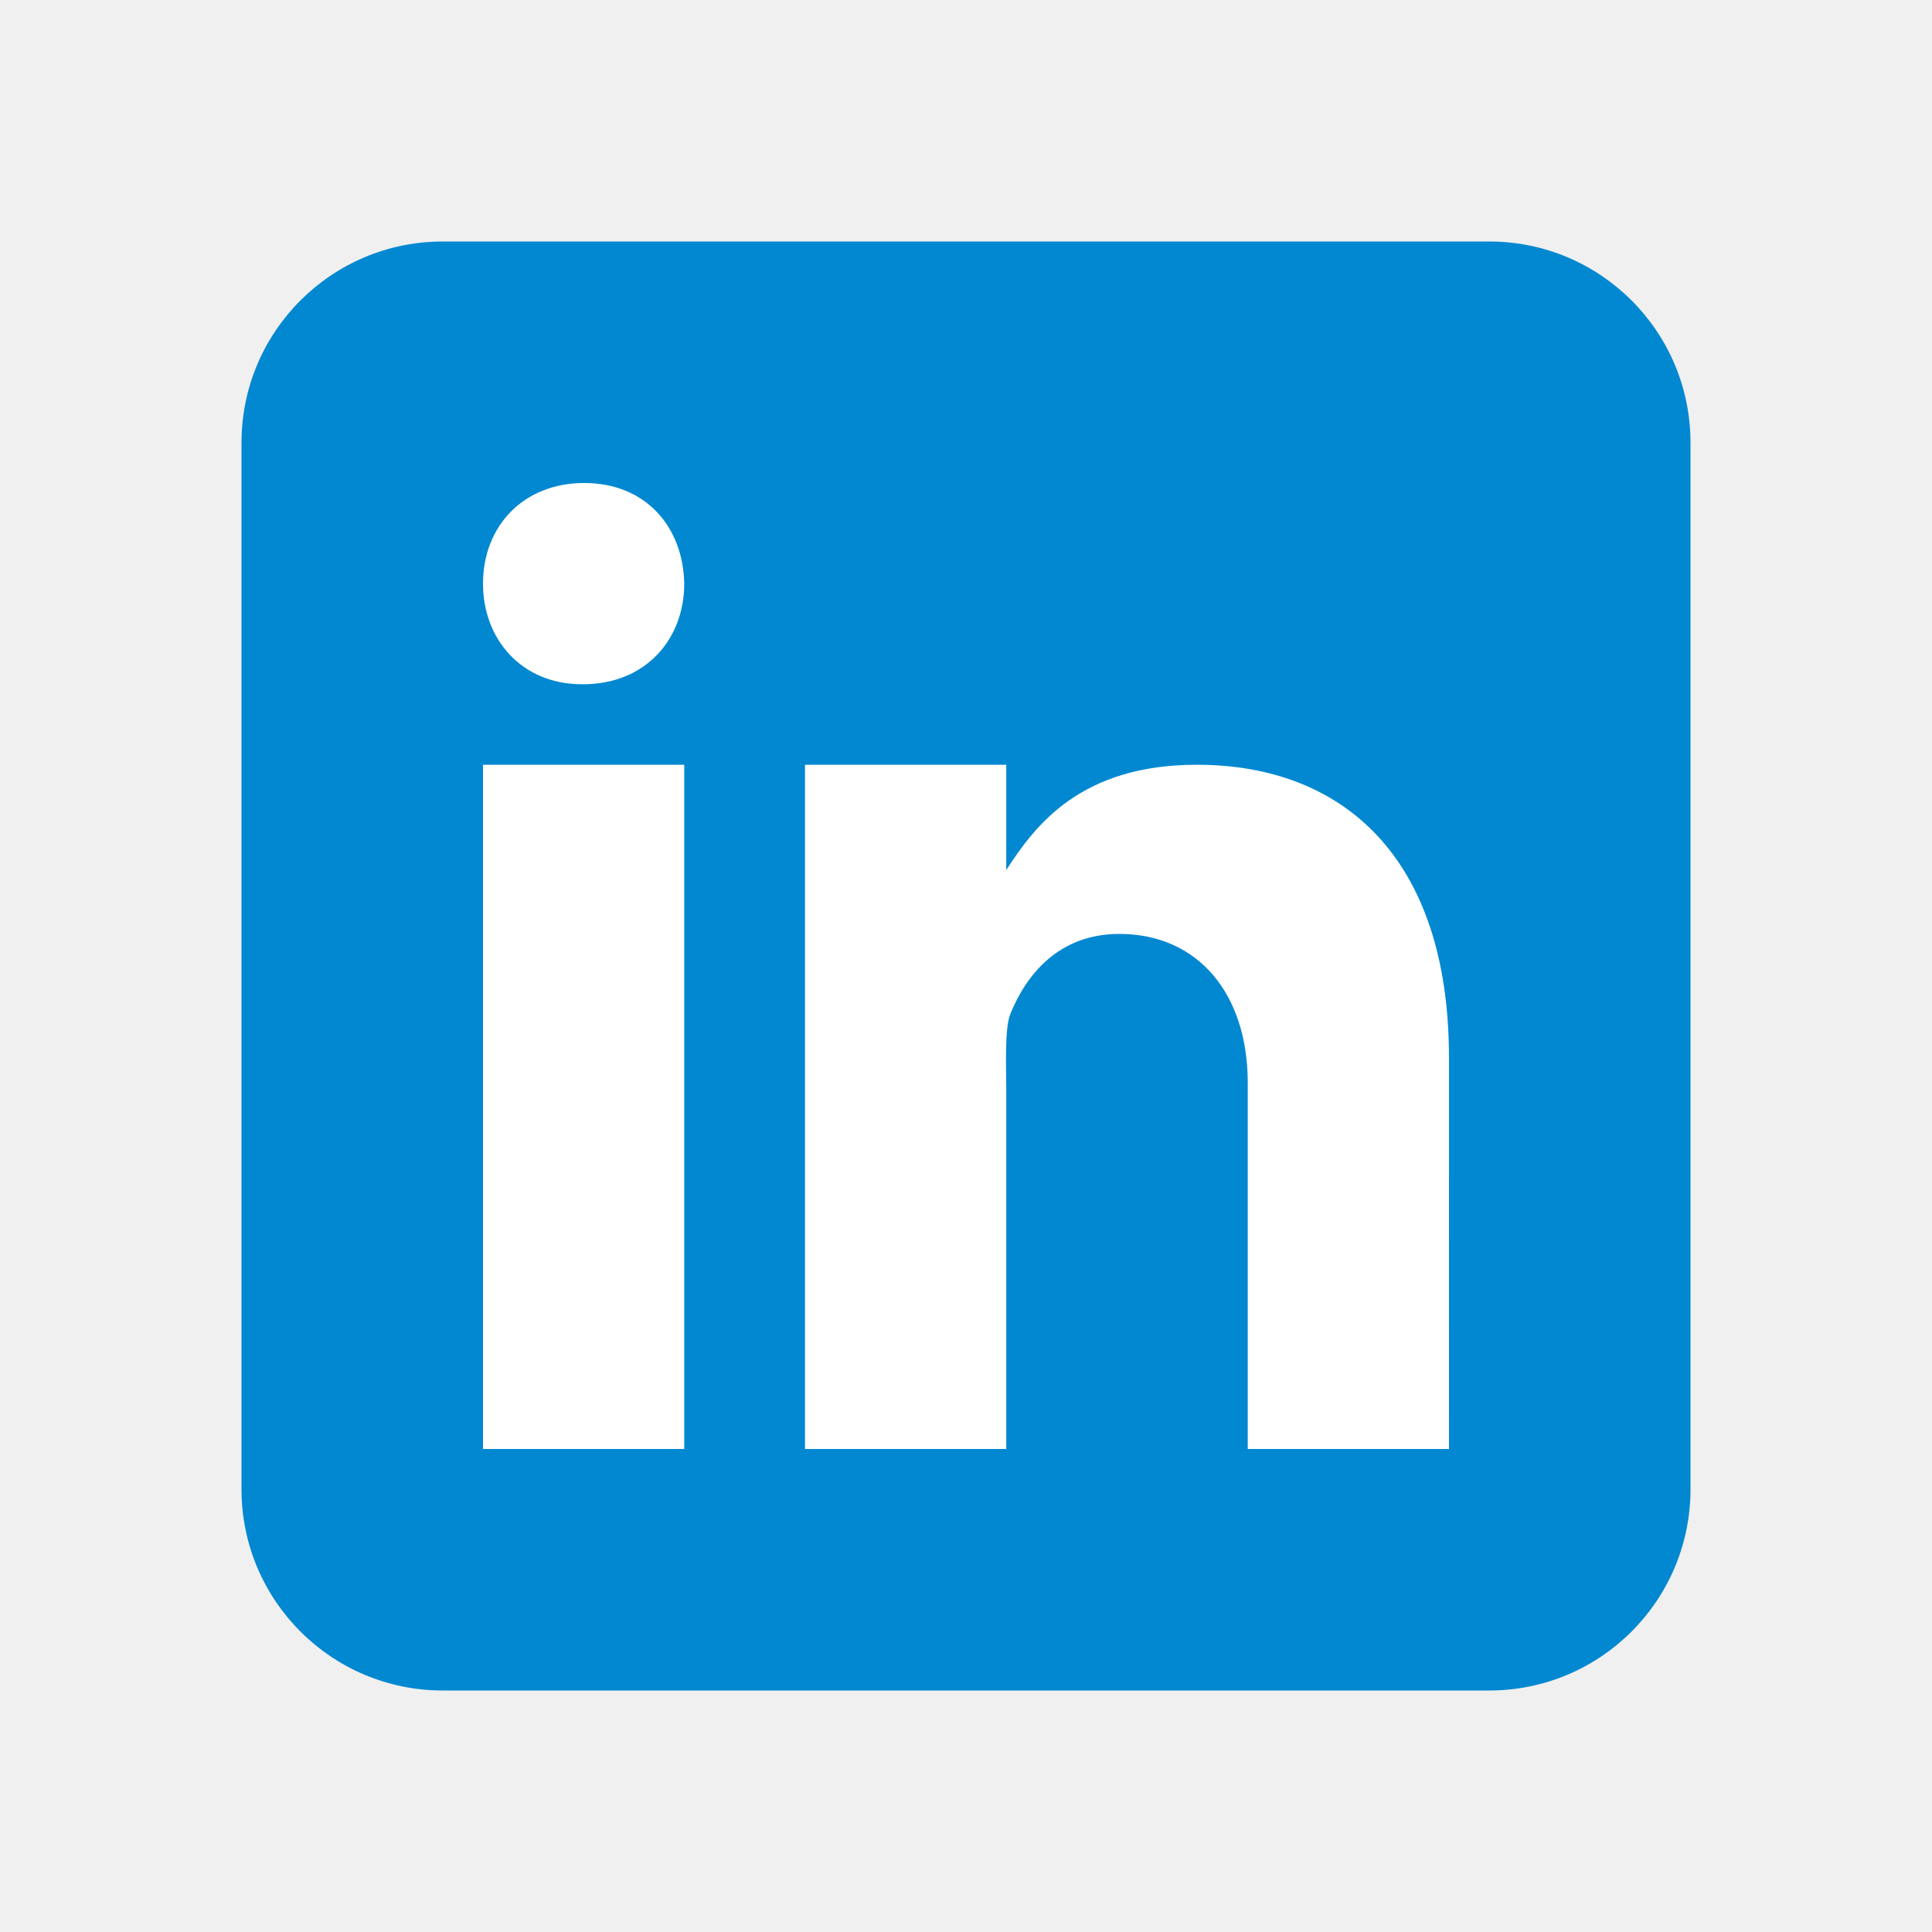
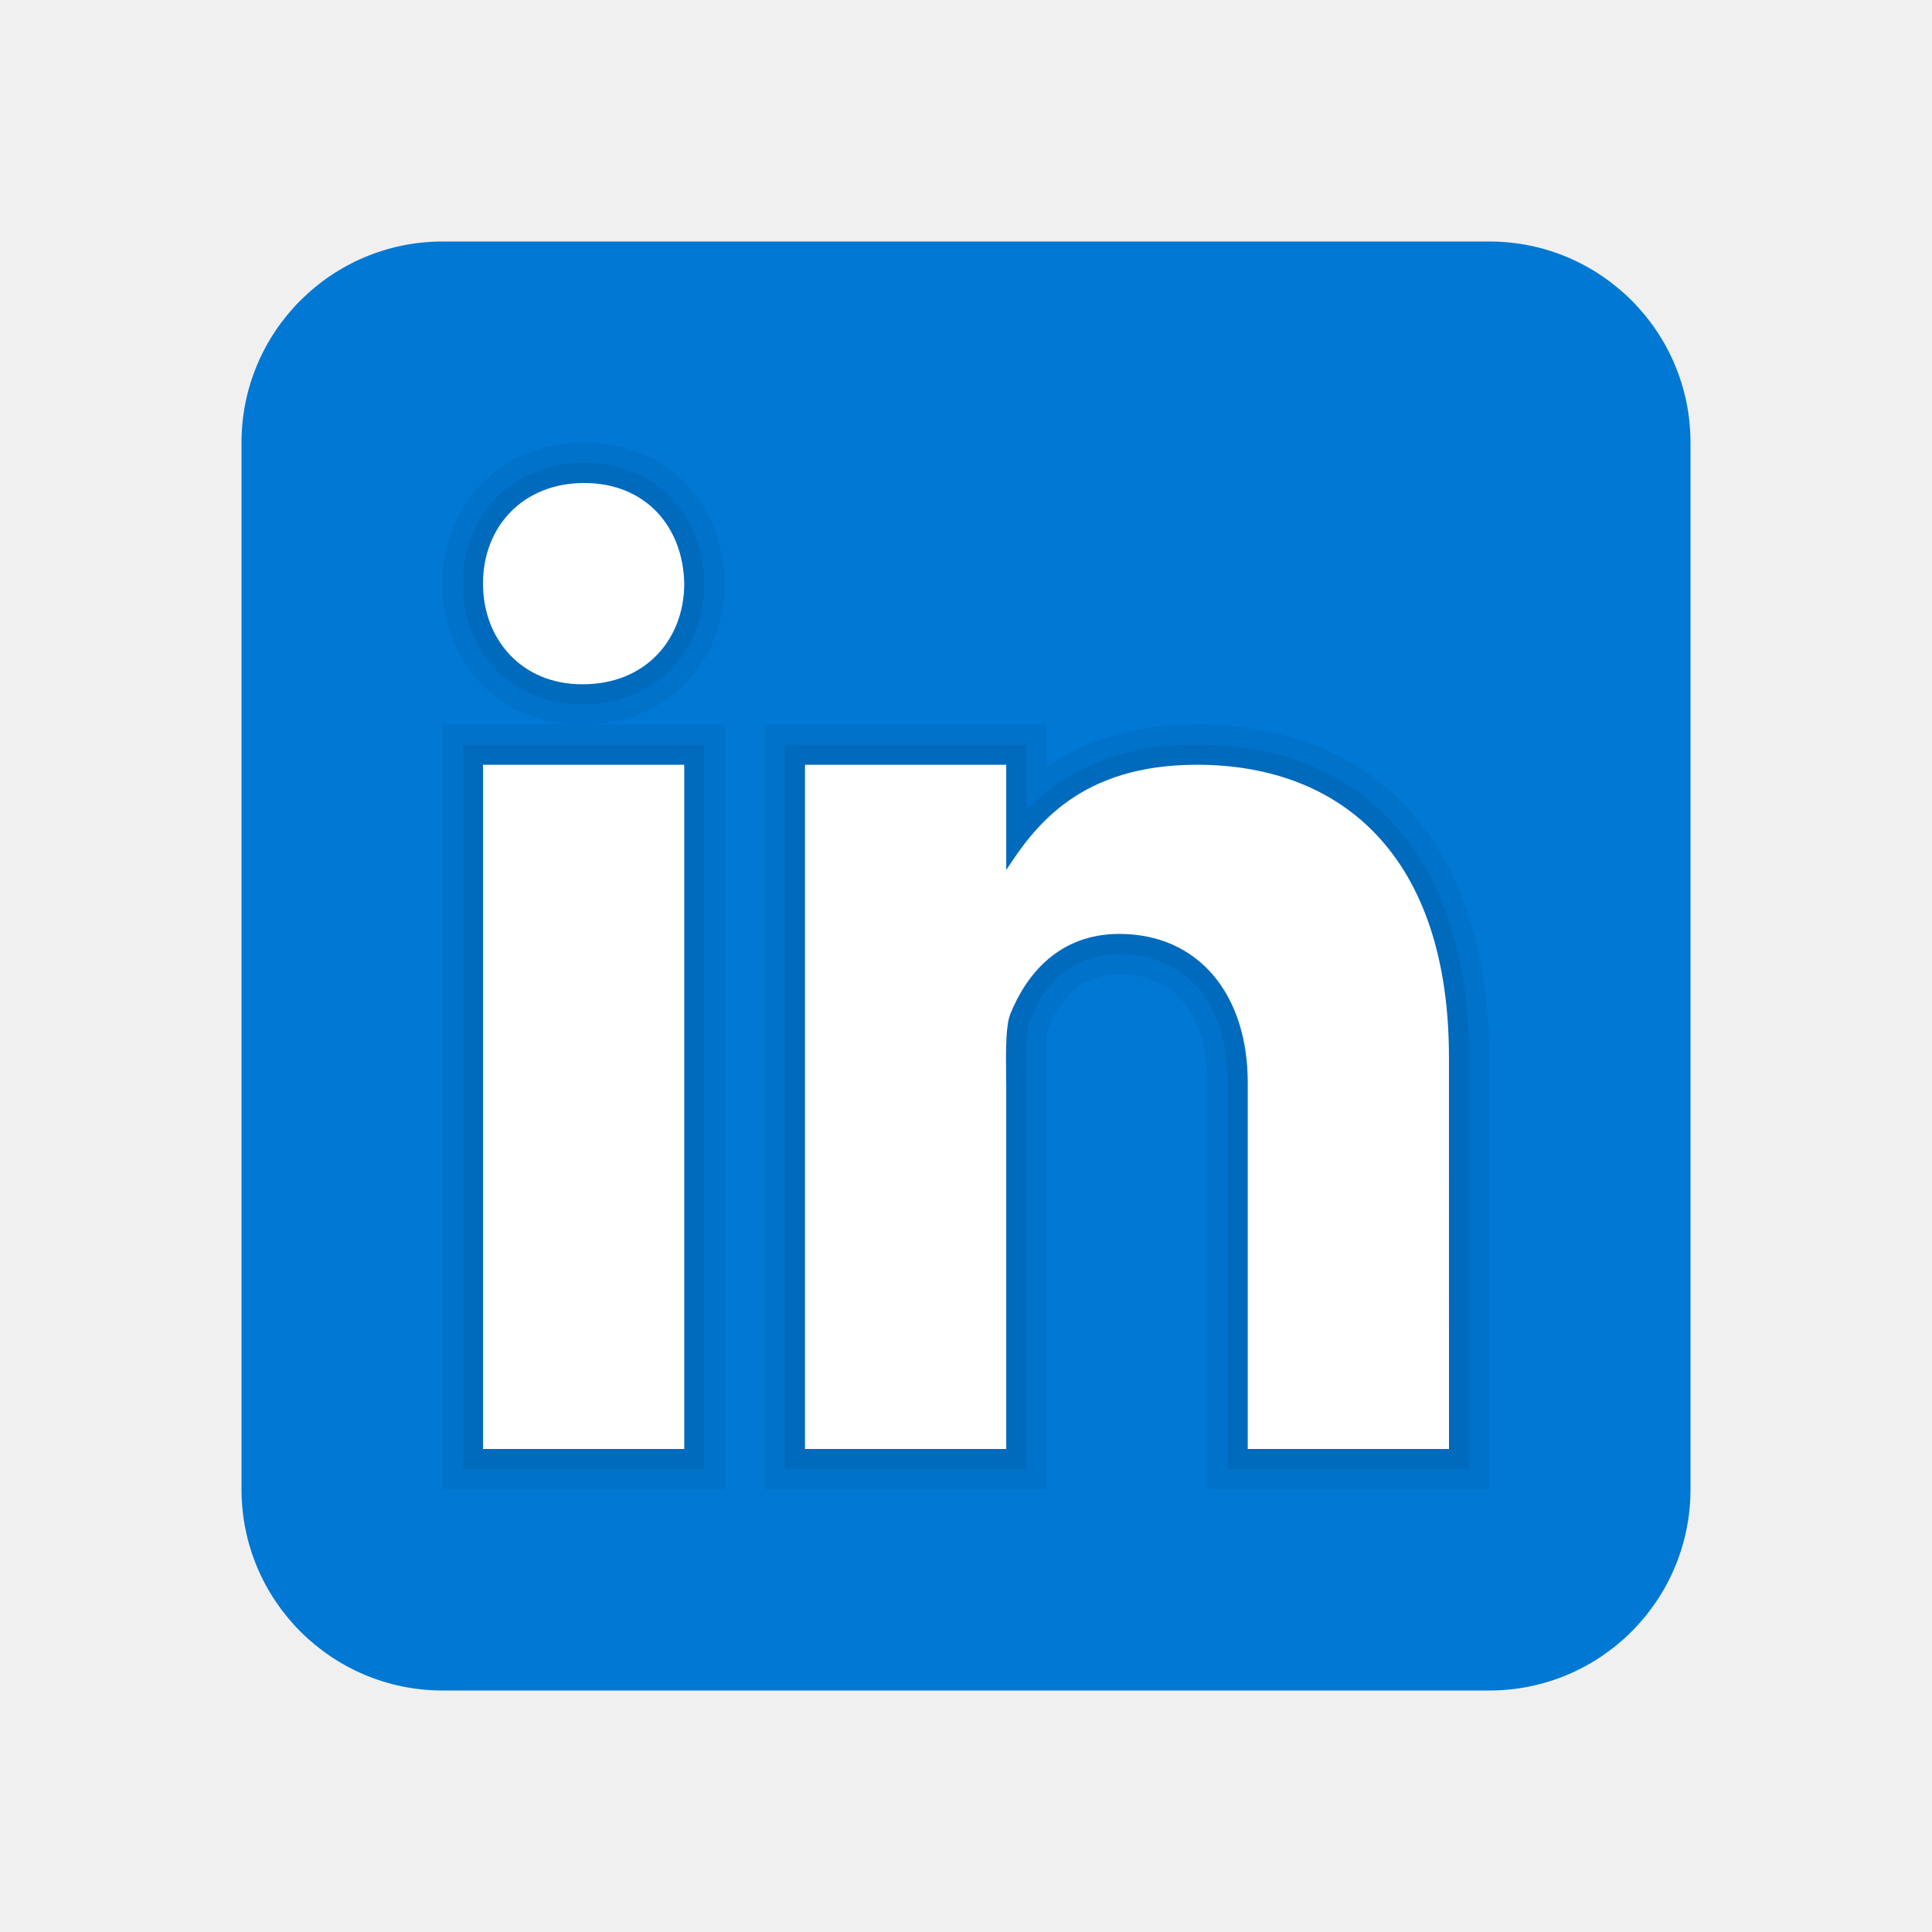
<svg xmlns="http://www.w3.org/2000/svg" viewBox="0 0 48 48" width="48px" height="48px">
-   <path fill="#0288D1" d="M42,37c0,2.762-2.238,5-5,5H11c-2.761,0-5-2.238-5-5V11c0-2.762,2.239-5,5-5h26c2.762,0,5,2.238,5,5V37z" />
-   <path fill="#FFF" d="M12 19H17V36H12zM14.485 17h-.028C12.965 17 12 15.888 12 14.499 12 13.08 12.995 12 14.514 12c1.521 0 2.458 1.08 2.486 2.499C17 15.887 16.035 17 14.485 17zM36 36h-5v-9.099c0-2.198-1.225-3.698-3.192-3.698-1.501 0-2.313 1.012-2.707 1.99C24.957 25.543 25 26.511 25 27v9h-5V19h5v2.616C25.721 20.5 26.85 19 29.738 19c3.578 0 6.261 2.25 6.261 7.274L36 36 36 36z" />
+   <path fill="#0078d4" d="M42,37c0,2.762-2.238,5-5,5H11c-2.761,0-5-2.238-5-5V11c0-2.762,2.239-5,5-5h26c2.762,0,5,2.238,5,5 V37z" />
+   <path d="M30,37V26.901c0-1.689-0.819-2.698-2.192-2.698c-0.815,0-1.414,0.459-1.779,1.364 c-0.017,0.064-0.041,0.325-0.031,1.114L26,37h-7V18h7v1.061C27.022,18.356,28.275,18,29.738,18c4.547,0,7.261,3.093,7.261,8.274 L37,37H30z M11,37V18h3.457C12.454,18,11,16.528,11,14.499C11,12.472,12.478,11,14.514,11c2.012,0,3.445,1.431,3.486,3.479 C18,16.523,16.521,18,14.485,18H18v19H11z" opacity=".05" />
+   <path d="M30.5,36.5v-9.599c0-1.973-1.031-3.198-2.692-3.198c-1.295,0-1.935,0.912-2.243,1.677 c-0.082,0.199-0.071,0.989-0.067,1.326L25.5,36.5h-6v-18h6v1.638c0.795-0.823,2.075-1.638,4.238-1.638 c4.233,0,6.761,2.906,6.761,7.774L36.5,36.5H30.5z M11.5,36.5v-18h6v18H11.5z M14.457,17.5c-1.713,0-2.957-1.262-2.957-3.001 c0-1.738,1.268-2.999,3.014-2.999c1.724,0,2.951,1.229,2.986,2.989c0,1.749-1.268,3.011-3.015,3.011H14.457z" opacity=".07" />
+   <path fill="#fff" d="M12,19h5v17h-5V19z M14.485,17h-0.028C12.965,17,12,15.888,12,14.499C12,13.08,12.995,12,14.514,12 c1.521,0,2.458,1.08,2.486,2.499C17,15.887,16.035,17,14.485,17z M36,36h-5v-9.099c0-2.198-1.225-3.698-3.192-3.698 c-1.501,0-2.313,1.012-2.707,1.99C24.957,25.543,25,26.511,25,27v9h-5V19h5v2.616C25.721,20.5,26.85,19,29.738,19 c3.578,0,6.261,2.25,6.261,7.274L36,36L36,36z" />
</svg>
